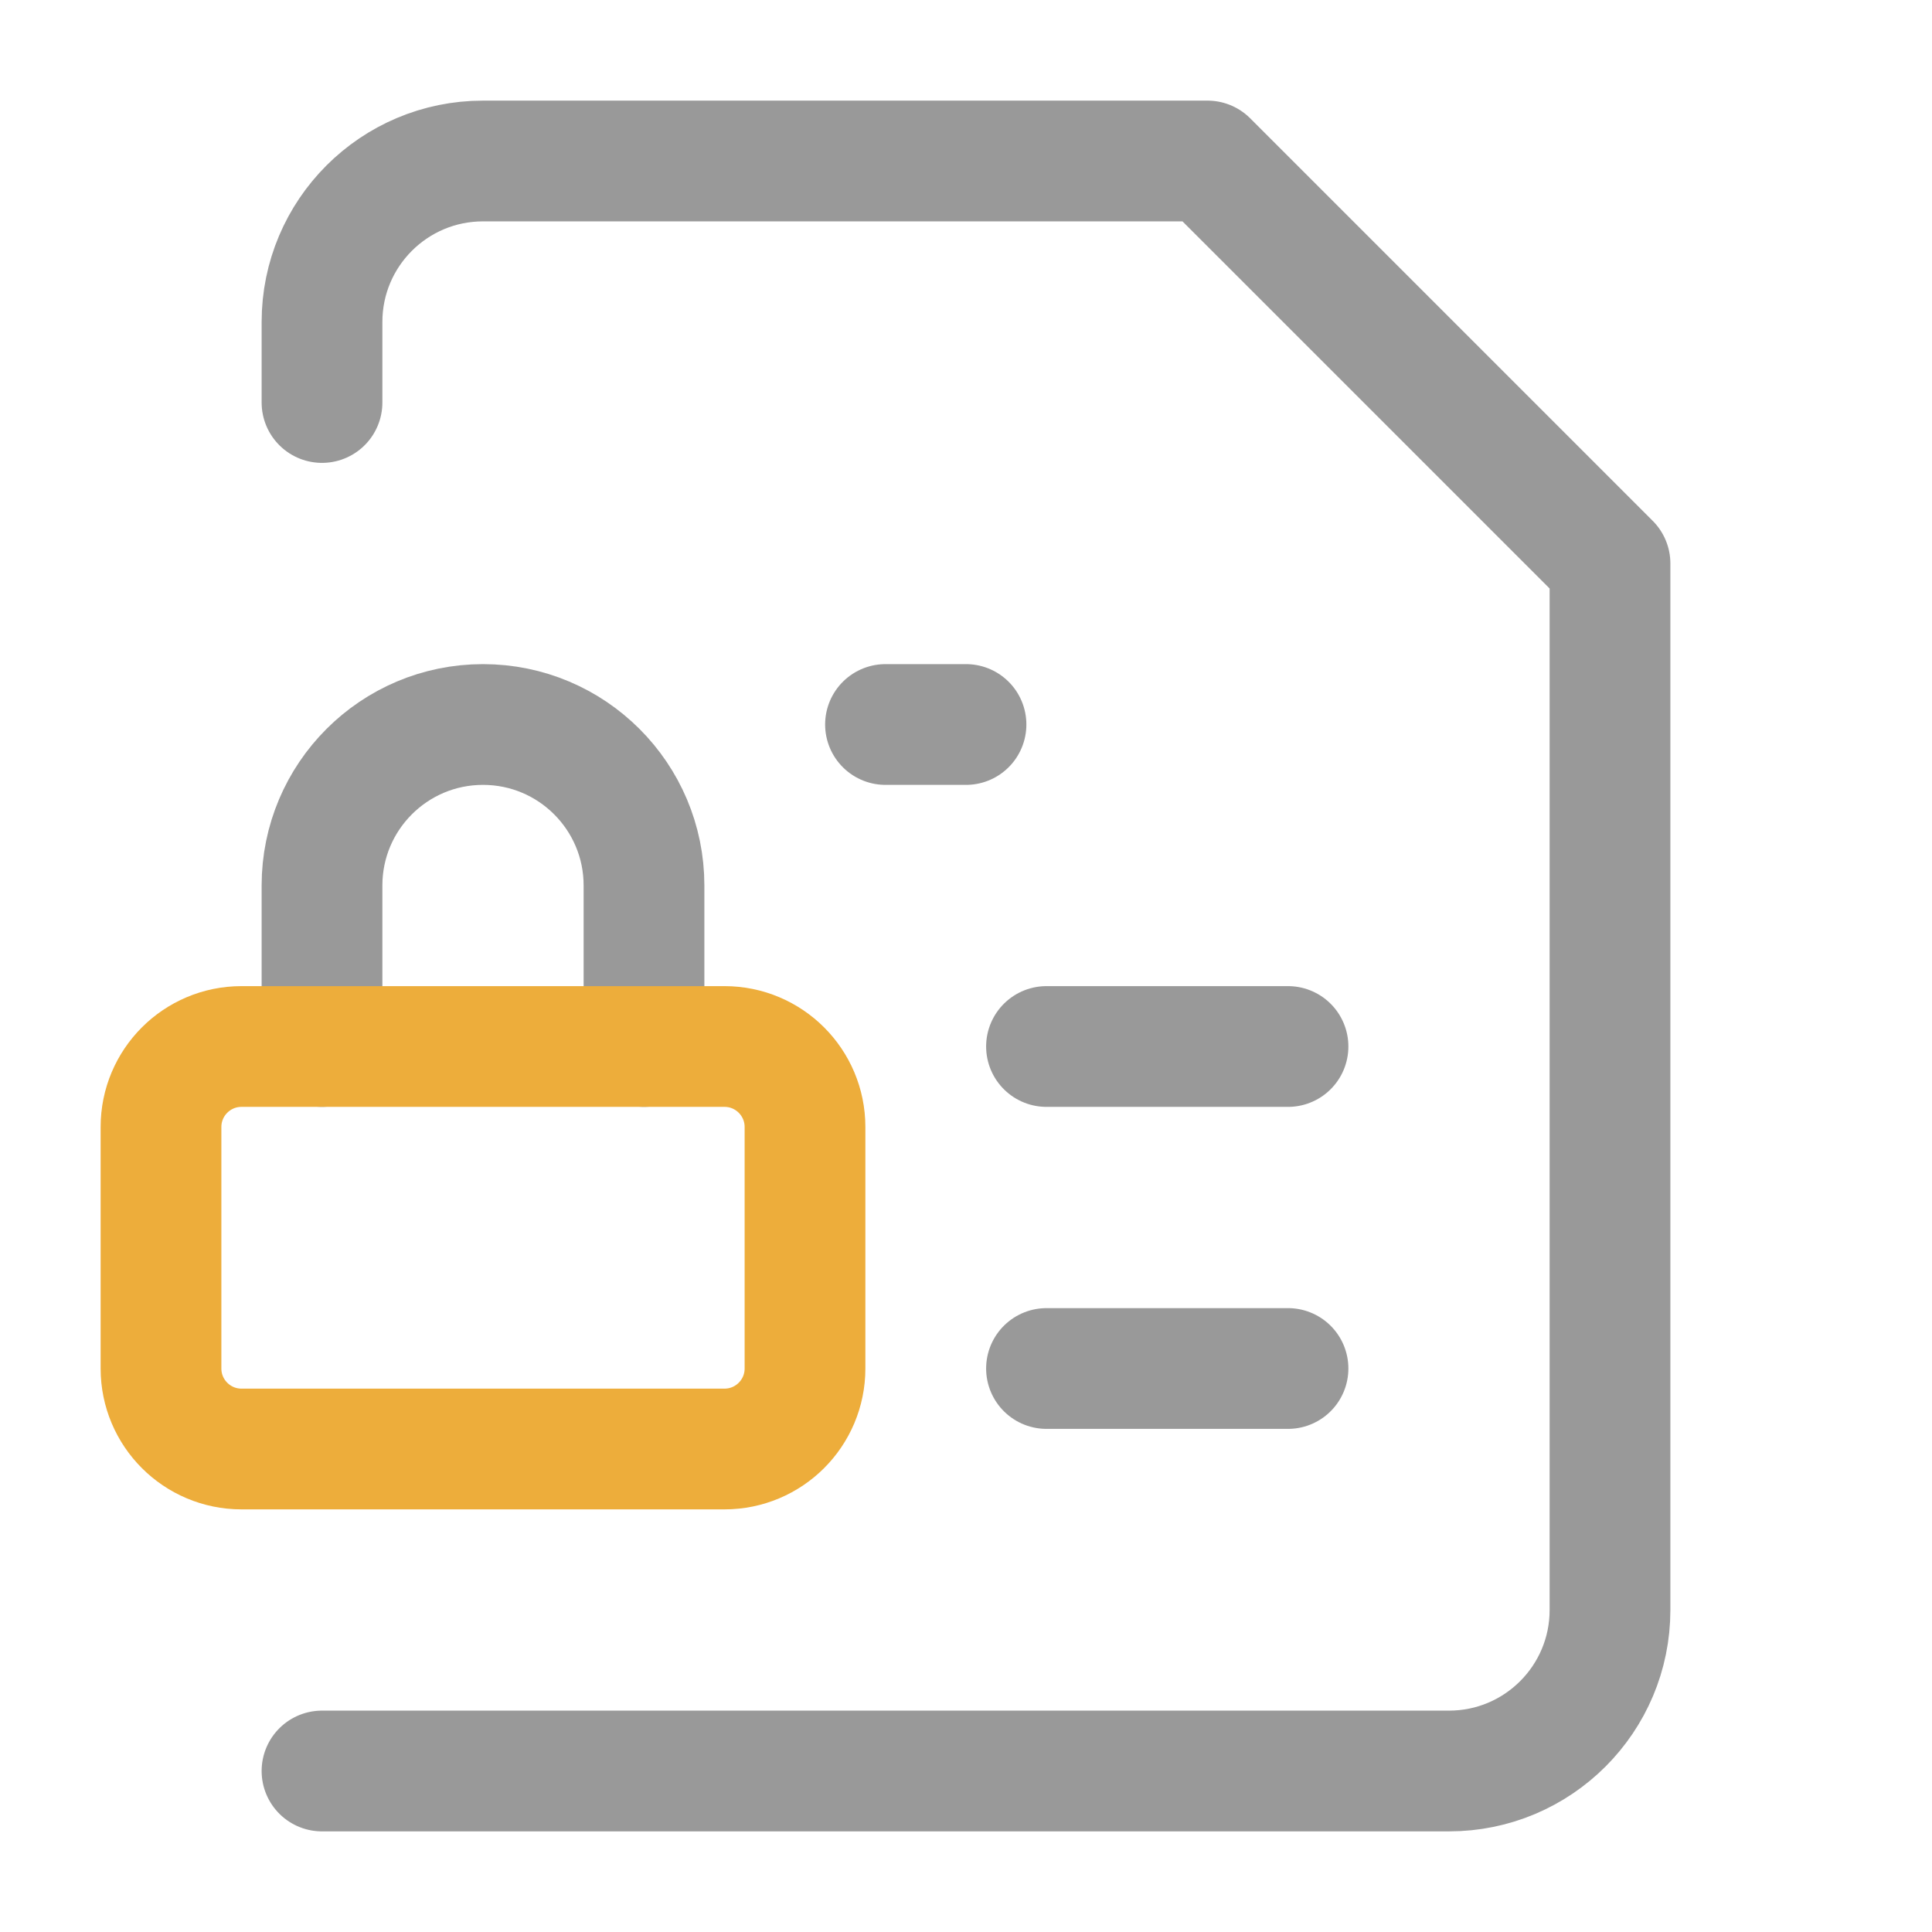
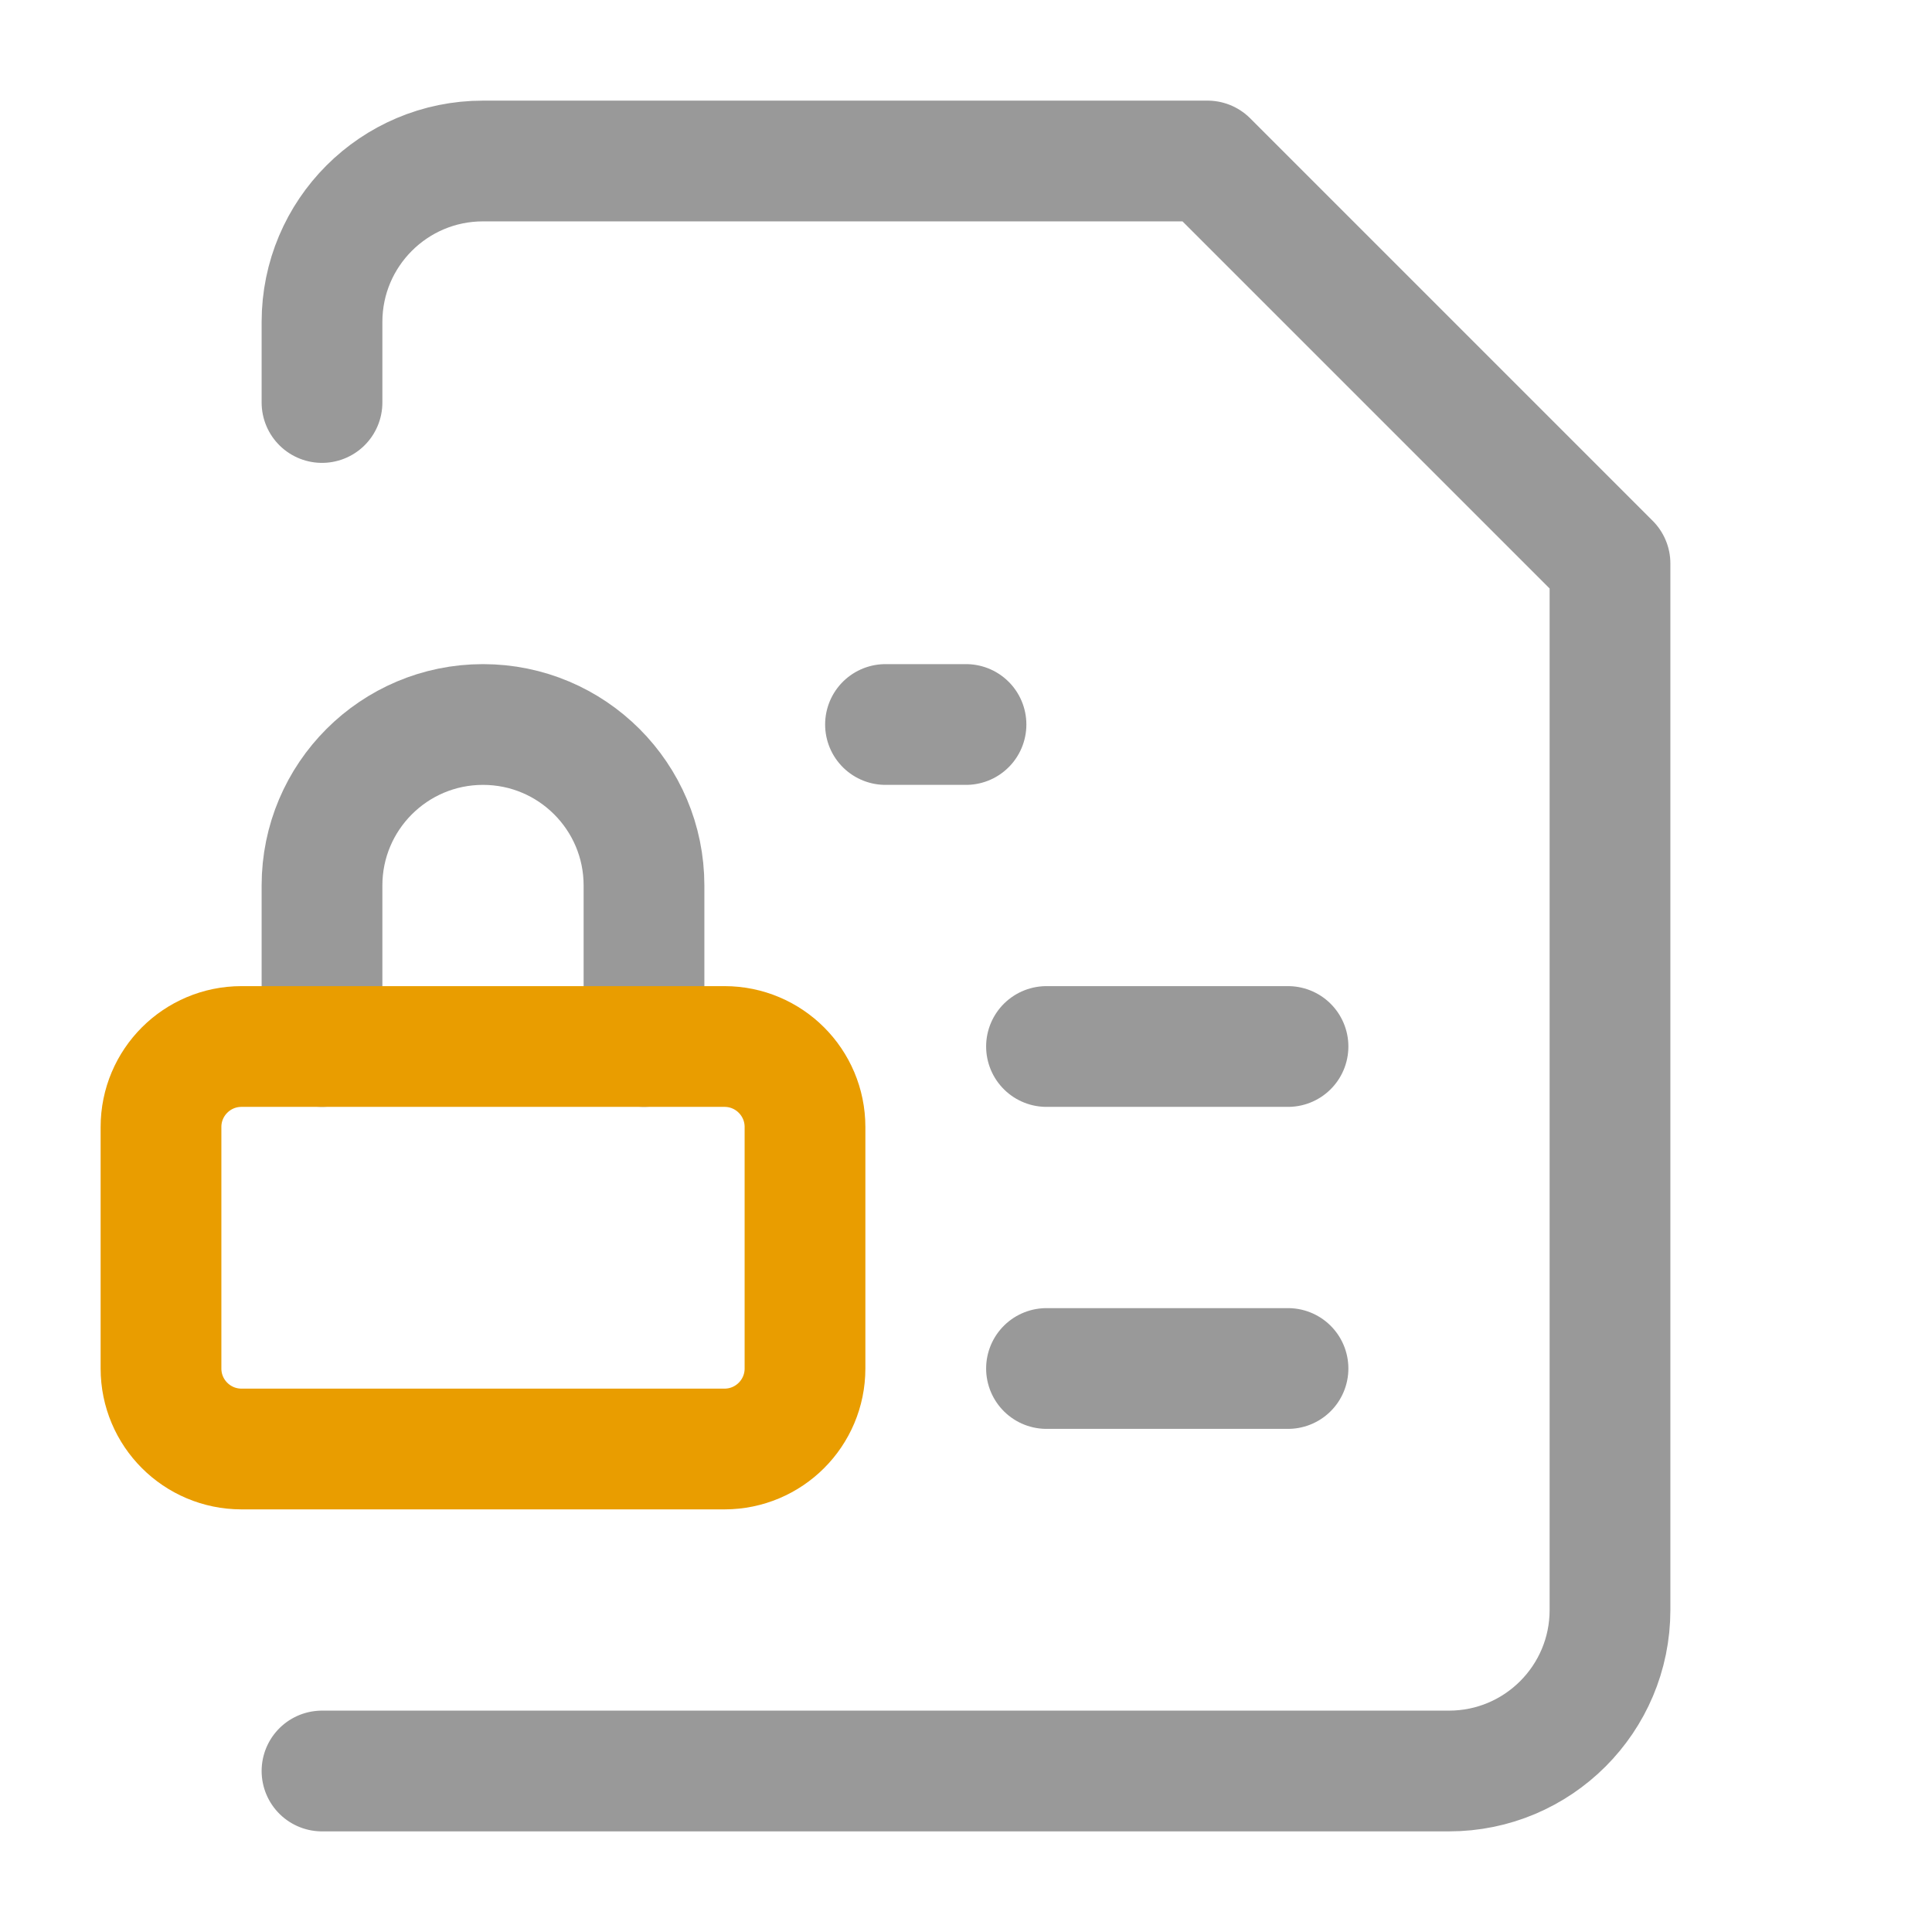
<svg xmlns="http://www.w3.org/2000/svg" width="16" height="16" fill="none" stroke="#999" stroke-linecap="round" stroke-linejoin="round" stroke-width="1.5" viewBox="0 0 24 24">
  <path d="M4 22h14a2 2 0 002-2V7l-5-5H6a2 2 0 00-2 2v1m8 4h-1m5 4h-3m3 4h-3" />
  <path d="M8 13v-2a2 2 0 10-4 0v2" />
-   <rect width="8" height="5" x="2" y="13" stroke="#edad3b" rx="1" />
+   <rect width="8" height="5" x="2" y="13" stroke="#e99d00" rx="1" />
</svg>
